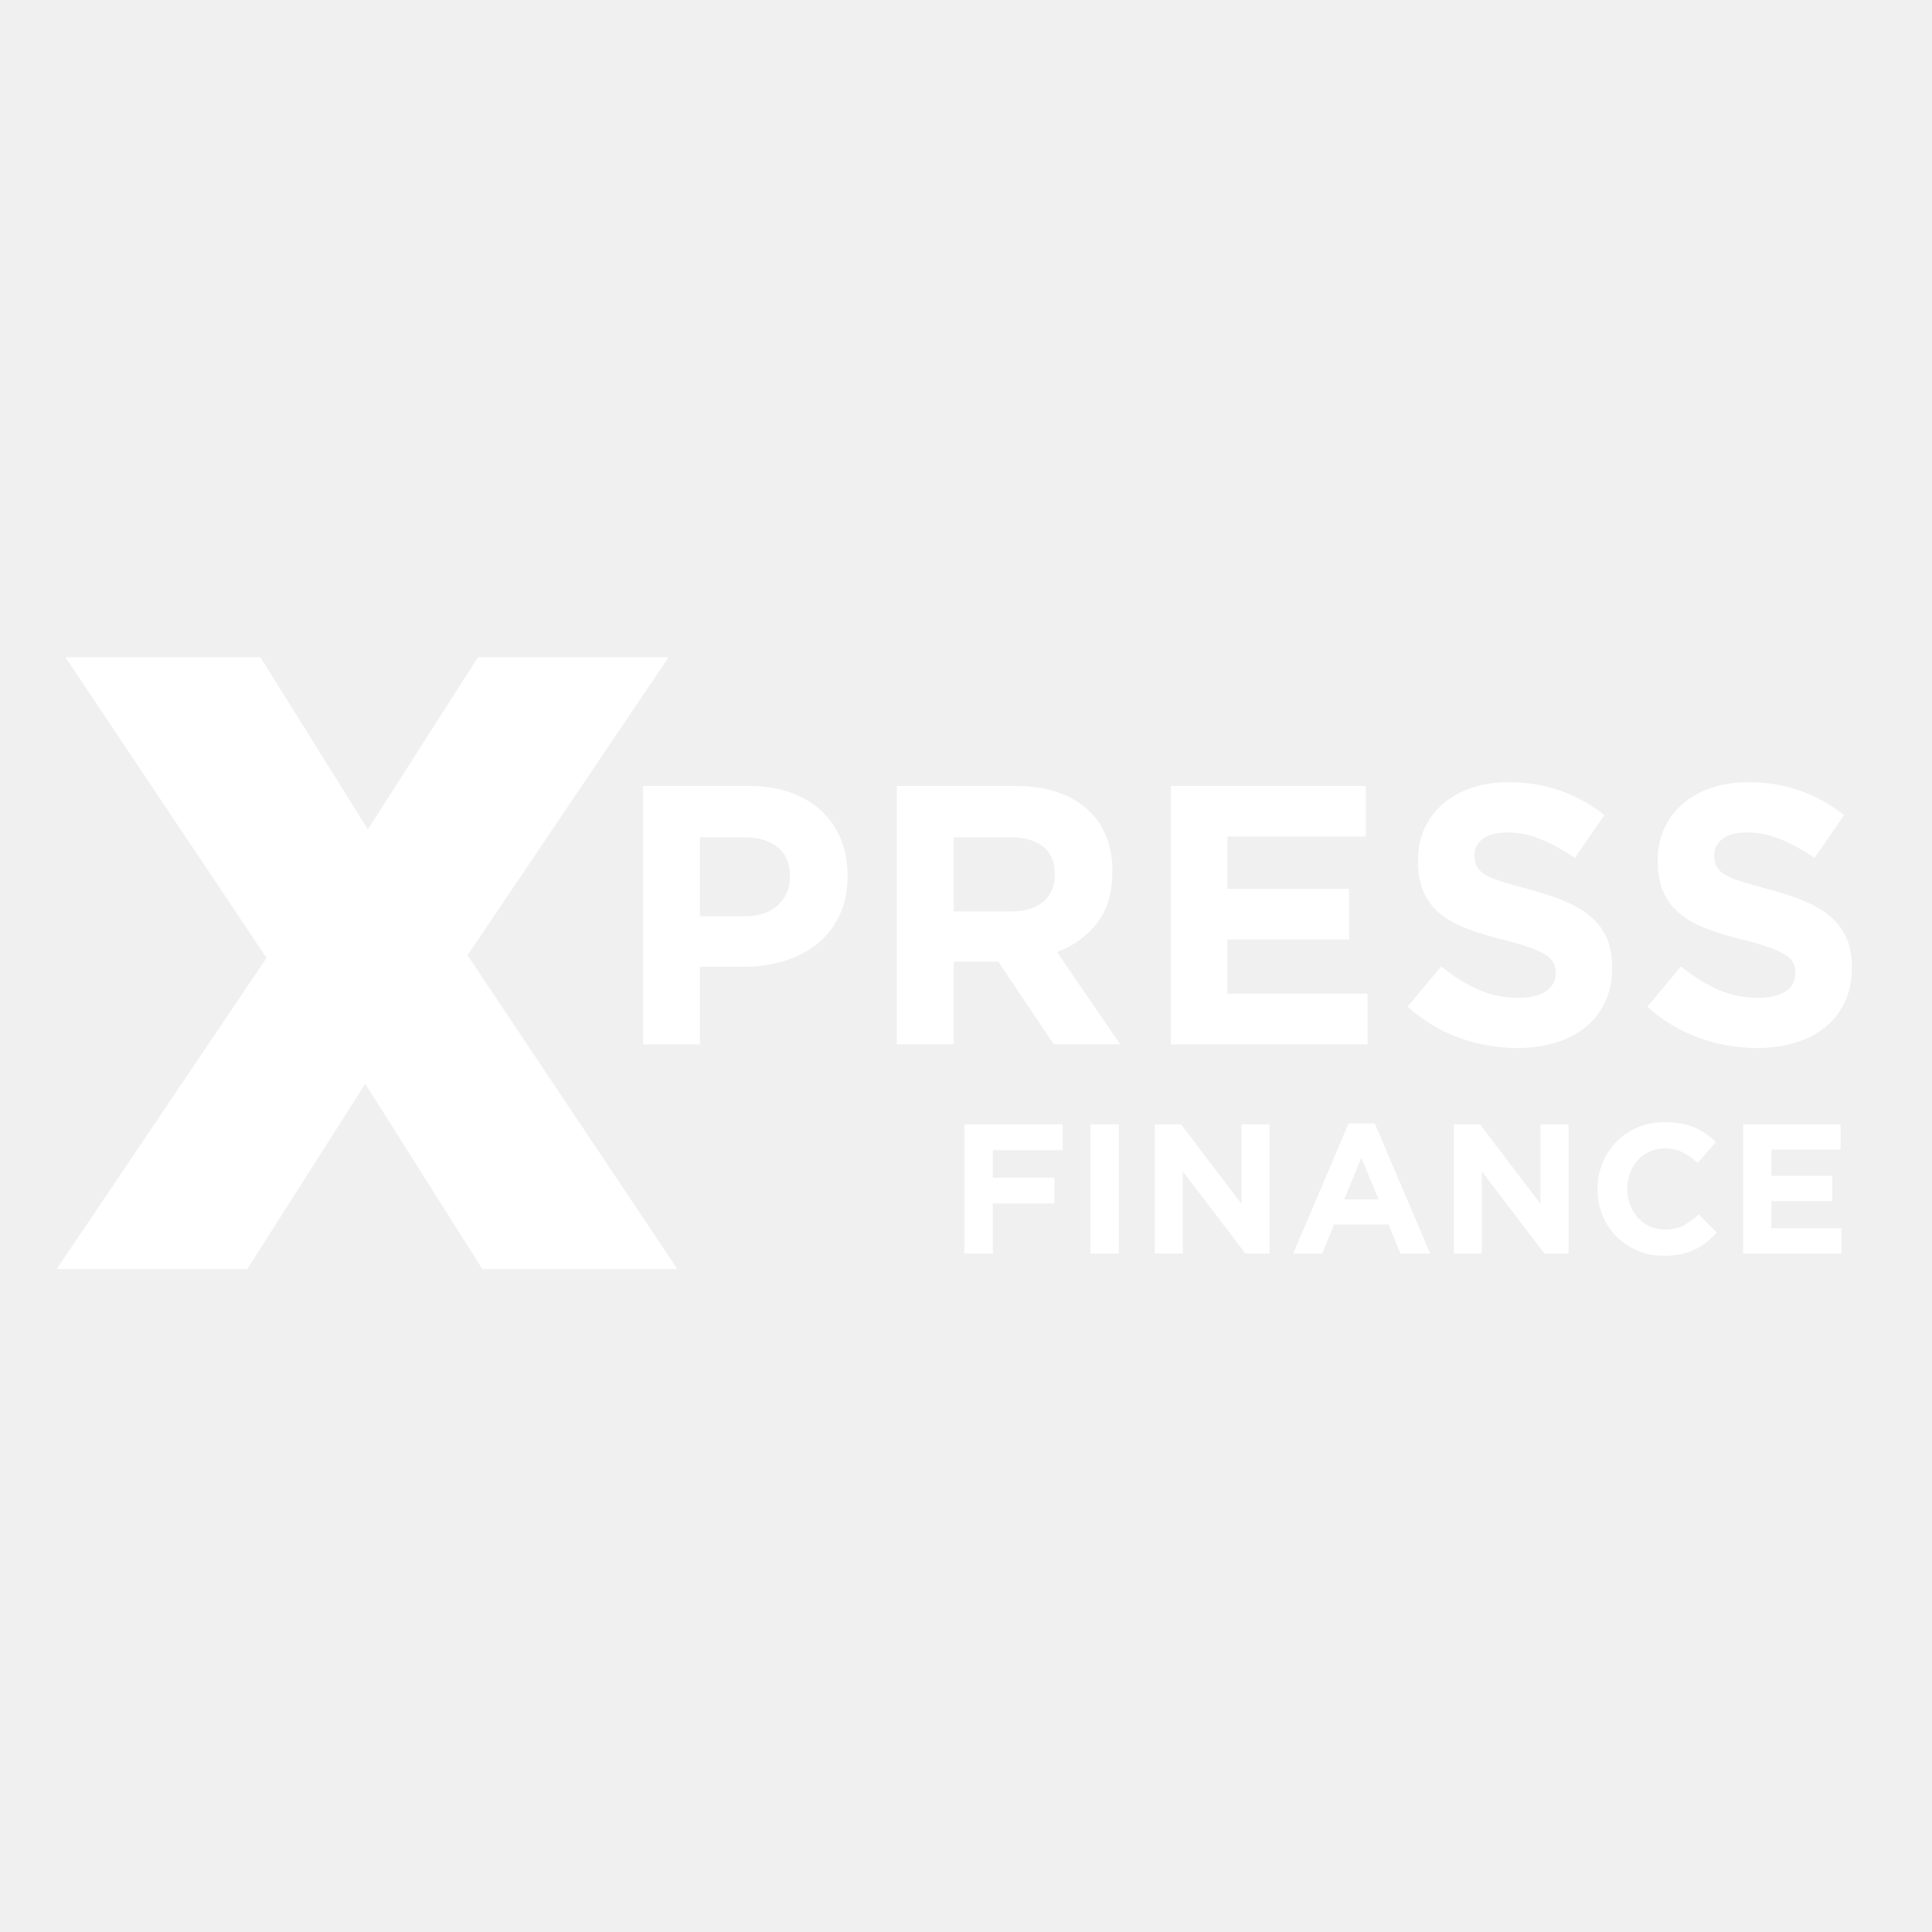
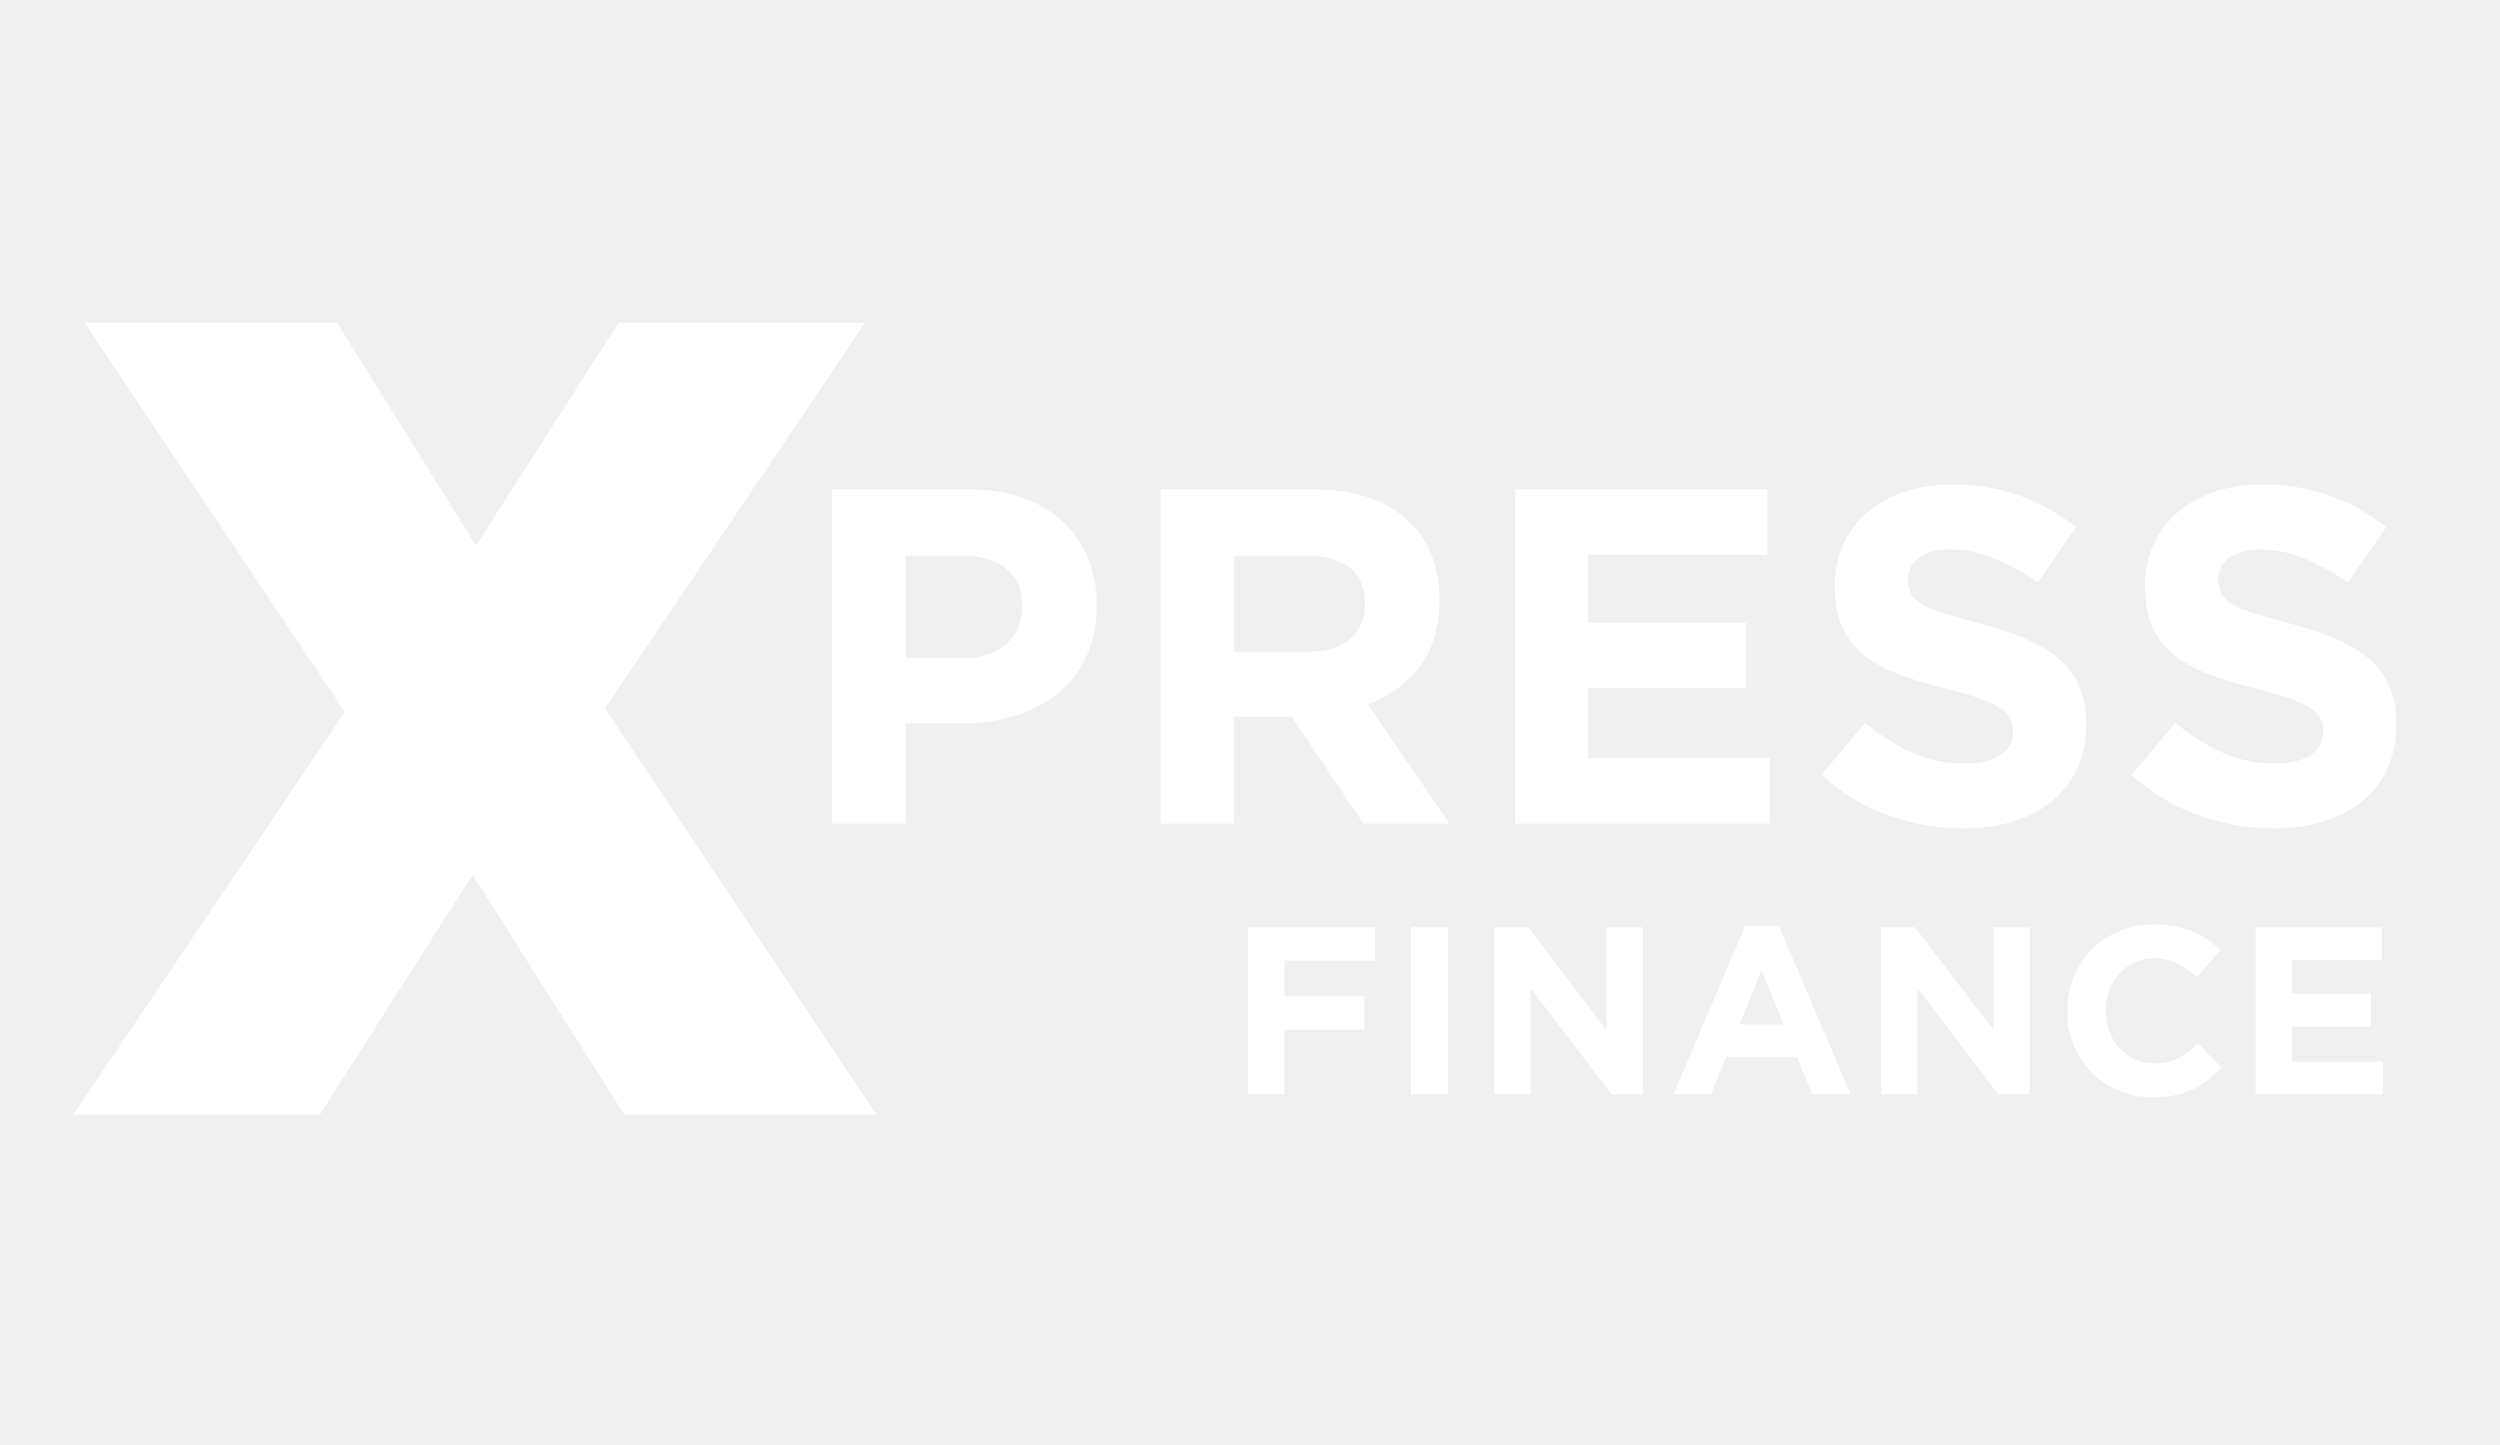
- <svg xmlns="http://www.w3.org/2000/svg" width="2000" zoomAndPan="magnify" viewBox="156 311 1175 679" height="2000" preserveAspectRatio="xMidYMid meet" version="1.0">
+ <svg xmlns="http://www.w3.org/2000/svg" width="1175" zoomAndPan="magnify" viewBox="156 311 1175 679" height="679" preserveAspectRatio="xMidYMid meet" version="1.0">
  <defs>
    <g />
    <clipPath id="658453fab1">
      <path d="M 0.641 0.922 L 418 0.922 L 418 638.84 L 0.641 638.84 Z M 0.641 0.922 " clip-rule="nonzero" />
    </clipPath>
    <clipPath id="53eda055a3">
      <rect x="0" width="418" y="0" height="639" />
    </clipPath>
    <clipPath id="b0c391ff06">
      <path d="M 344 159 L 1134.16 159 L 1134.16 432 L 344 432 Z M 344 159 " clip-rule="nonzero" />
    </clipPath>
    <clipPath id="149ddfff97">
      <rect x="0" width="791" y="0" height="273" />
    </clipPath>
    <clipPath id="d5ae6219db">
      <rect x="0" width="562" y="0" height="141" />
    </clipPath>
    <clipPath id="84ccb726e0">
      <rect x="0" width="1135" y="0" height="639" />
    </clipPath>
  </defs>
  <g transform="matrix(1, 0, 0, 1, 176, 331)">
    <g clip-path="url(#84ccb726e0)">
      <g clip-path="url(#658453fab1)">
        <g transform="matrix(1, 0, 0, 1, 0, 0.000000000000113687)">
          <g clip-path="url(#53eda055a3)">
            <g fill="#ffffff" fill-opacity="1">
              <g transform="translate(8.637852, 503.8378)">
                <g>
                  <path d="M 262.078 -372.125 L 377.969 -372.125 L 255.703 -190.844 L 383.297 0 L 264.734 0 L 193.5 -112.703 L 121.734 0 L 5.844 0 L 133.438 -189.25 L 11.156 -372.125 L 129.719 -372.125 L 195.094 -267.406 Z M 262.078 -372.125 " />
                </g>
              </g>
            </g>
          </g>
        </g>
      </g>
      <g clip-path="url(#b0c391ff06)">
        <g transform="matrix(1, 0, 0, 1, 344, 159)">
          <g clip-path="url(#149ddfff97)">
            <g fill="#ffffff" fill-opacity="1">
              <g transform="translate(8.253213, 208.1202)">
                <g>
                  <path d="M 18.859 -157.125 L 83.047 -157.125 C 92.473 -157.125 100.891 -155.812 108.297 -153.188 C 115.711 -150.57 122 -146.867 127.156 -142.078 C 132.32 -137.297 136.289 -131.57 139.062 -124.906 C 141.832 -118.25 143.219 -110.883 143.219 -102.812 L 143.219 -102.359 C 143.219 -93.234 141.566 -85.227 138.266 -78.344 C 134.973 -71.457 130.445 -65.691 124.688 -61.047 C 118.926 -56.41 112.191 -52.93 104.484 -50.609 C 96.785 -48.297 88.52 -47.141 79.688 -47.141 L 53.422 -47.141 L 53.422 0 L 18.859 0 Z M 80.812 -77.891 C 89.488 -77.891 96.219 -80.172 101 -84.734 C 105.789 -89.297 108.188 -94.945 108.188 -101.688 L 108.188 -102.141 C 108.188 -109.922 105.68 -115.828 100.672 -119.859 C 95.66 -123.898 88.816 -125.922 80.141 -125.922 L 53.422 -125.922 L 53.422 -77.891 Z M 80.812 -77.891 " />
                </g>
              </g>
            </g>
            <g fill="#ffffff" fill-opacity="1">
              <g transform="translate(162.5798, 208.1202)">
                <g>
                  <path d="M 18.859 -157.125 L 90.688 -157.125 C 110.594 -157.125 125.859 -151.812 136.484 -141.188 C 145.453 -132.207 149.938 -120.238 149.938 -105.281 L 149.938 -104.828 C 149.938 -92.109 146.832 -81.742 140.625 -73.734 C 134.414 -65.734 126.301 -59.859 116.281 -56.109 L 154.656 0 L 114.25 0 L 80.578 -50.281 L 53.422 -50.281 L 53.422 0 L 18.859 0 Z M 88.438 -80.812 C 96.969 -80.812 103.516 -82.832 108.078 -86.875 C 112.641 -90.914 114.922 -96.301 114.922 -103.031 L 114.922 -103.484 C 114.922 -110.961 112.523 -116.57 107.734 -120.312 C 102.953 -124.051 96.297 -125.922 87.766 -125.922 L 53.422 -125.922 L 53.422 -80.812 Z M 88.438 -80.812 " />
                </g>
              </g>
            </g>
            <g fill="#ffffff" fill-opacity="1">
              <g transform="translate(329.2434, 208.1202)">
                <g>
                  <path d="M 18.859 -157.125 L 137.375 -157.125 L 137.375 -126.375 L 53.203 -126.375 L 53.203 -94.5 L 127.281 -94.5 L 127.281 -63.75 L 53.203 -63.75 L 53.203 -30.75 L 138.5 -30.75 L 138.5 0 L 18.859 0 Z M 18.859 -157.125 " />
                </g>
              </g>
            </g>
            <g fill="#ffffff" fill-opacity="1">
              <g transform="translate(484.0185, 208.1202)">
                <g>
                  <path d="M 74.75 2.25 C 62.781 2.25 51.031 0.191 39.5 -3.922 C 27.977 -8.035 17.504 -14.359 8.078 -22.891 L 28.5 -47.359 C 35.688 -41.523 43.055 -36.883 50.609 -33.438 C 58.172 -30 66.441 -28.281 75.422 -28.281 C 82.609 -28.281 88.18 -29.586 92.141 -32.203 C 96.109 -34.828 98.094 -38.457 98.094 -43.094 L 98.094 -43.547 C 98.094 -45.785 97.68 -47.766 96.859 -49.484 C 96.035 -51.211 94.461 -52.82 92.141 -54.312 C 89.828 -55.812 86.609 -57.312 82.484 -58.812 C 78.367 -60.312 73.02 -61.883 66.438 -63.531 C 58.508 -65.469 51.328 -67.633 44.891 -70.031 C 38.453 -72.426 32.988 -75.379 28.5 -78.891 C 24.02 -82.41 20.539 -86.789 18.062 -92.031 C 15.594 -97.27 14.359 -103.781 14.359 -111.562 L 14.359 -112.016 C 14.359 -119.191 15.707 -125.66 18.406 -131.422 C 21.102 -137.18 24.879 -142.156 29.734 -146.344 C 34.598 -150.539 40.395 -153.758 47.125 -156 C 53.863 -158.25 61.273 -159.375 69.359 -159.375 C 80.879 -159.375 91.461 -157.648 101.109 -154.203 C 110.766 -150.766 119.633 -145.828 127.719 -139.391 L 109.766 -113.359 C 102.734 -118.148 95.848 -121.926 89.109 -124.688 C 82.379 -127.457 75.645 -128.844 68.906 -128.844 C 62.176 -128.844 57.125 -127.531 53.75 -124.906 C 50.383 -122.289 48.703 -119.039 48.703 -115.156 L 48.703 -114.703 C 48.703 -112.16 49.188 -109.953 50.156 -108.078 C 51.133 -106.211 52.895 -104.531 55.438 -103.031 C 57.988 -101.531 61.469 -100.109 65.875 -98.766 C 70.289 -97.422 75.867 -95.848 82.609 -94.047 C 90.535 -91.953 97.602 -89.594 103.812 -86.969 C 110.02 -84.352 115.254 -81.211 119.516 -77.547 C 123.785 -73.879 127.004 -69.578 129.172 -64.641 C 131.348 -59.703 132.438 -53.789 132.438 -46.906 L 132.438 -46.469 C 132.438 -38.688 131.016 -31.766 128.172 -25.703 C 125.328 -19.641 121.359 -14.551 116.266 -10.438 C 111.18 -6.32 105.125 -3.176 98.094 -1 C 91.062 1.164 83.281 2.25 74.75 2.25 Z M 74.75 2.25 " />
                </g>
              </g>
            </g>
            <g fill="#ffffff" fill-opacity="1">
              <g transform="translate(629.8199, 208.1202)">
                <g>
                  <path d="M 74.75 2.25 C 62.781 2.25 51.031 0.191 39.5 -3.922 C 27.977 -8.035 17.504 -14.359 8.078 -22.891 L 28.5 -47.359 C 35.688 -41.523 43.055 -36.883 50.609 -33.438 C 58.172 -30 66.441 -28.281 75.422 -28.281 C 82.609 -28.281 88.18 -29.586 92.141 -32.203 C 96.109 -34.828 98.094 -38.457 98.094 -43.094 L 98.094 -43.547 C 98.094 -45.785 97.68 -47.766 96.859 -49.484 C 96.035 -51.211 94.461 -52.82 92.141 -54.312 C 89.828 -55.812 86.609 -57.312 82.484 -58.812 C 78.367 -60.312 73.02 -61.883 66.438 -63.531 C 58.508 -65.469 51.328 -67.633 44.891 -70.031 C 38.453 -72.426 32.988 -75.379 28.5 -78.891 C 24.02 -82.41 20.539 -86.789 18.062 -92.031 C 15.594 -97.27 14.359 -103.781 14.359 -111.562 L 14.359 -112.016 C 14.359 -119.191 15.707 -125.66 18.406 -131.422 C 21.102 -137.18 24.879 -142.156 29.734 -146.344 C 34.598 -150.539 40.395 -153.758 47.125 -156 C 53.863 -158.25 61.273 -159.375 69.359 -159.375 C 80.879 -159.375 91.461 -157.648 101.109 -154.203 C 110.766 -150.766 119.633 -145.828 127.719 -139.391 L 109.766 -113.359 C 102.734 -118.148 95.848 -121.926 89.109 -124.688 C 82.379 -127.457 75.645 -128.844 68.906 -128.844 C 62.176 -128.844 57.125 -127.531 53.75 -124.906 C 50.383 -122.289 48.703 -119.039 48.703 -115.156 L 48.703 -114.703 C 48.703 -112.16 49.188 -109.953 50.156 -108.078 C 51.133 -106.211 52.895 -104.531 55.438 -103.031 C 57.988 -101.531 61.469 -100.109 65.875 -98.766 C 70.289 -97.422 75.867 -95.848 82.609 -94.047 C 90.535 -91.953 97.602 -89.594 103.812 -86.969 C 110.02 -84.352 115.254 -81.211 119.516 -77.547 C 123.785 -73.879 127.004 -69.578 129.172 -64.641 C 131.348 -59.703 132.438 -53.789 132.438 -46.906 L 132.438 -46.469 C 132.438 -38.688 131.016 -31.766 128.172 -25.703 C 125.328 -19.641 121.359 -14.551 116.266 -10.438 C 111.18 -6.32 105.125 -3.176 98.094 -1 C 91.062 1.164 83.281 2.25 74.75 2.25 Z M 74.75 2.25 " />
                </g>
              </g>
            </g>
          </g>
        </g>
      </g>
      <g transform="matrix(1, 0, 0, 1, 552, 382)">
        <g clip-path="url(#d5ae6219db)">
          <g fill="#ffffff" fill-opacity="1">
            <g transform="translate(5.075998, 112.3709)">
              <g>
                <path d="M 9.422 -78.562 L 69.25 -78.562 L 69.25 -62.844 L 26.719 -62.844 L 26.719 -46.125 L 64.203 -46.125 L 64.203 -30.422 L 26.719 -30.422 L 26.719 0 L 9.422 0 Z M 9.422 -78.562 " />
              </g>
            </g>
          </g>
          <g fill="#ffffff" fill-opacity="1">
            <g transform="translate(80.95038, 112.3709)">
              <g>
                <path d="M 10.219 -78.562 L 27.5 -78.562 L 27.5 0 L 10.219 0 Z M 10.219 -78.562 " />
              </g>
            </g>
          </g>
          <g fill="#ffffff" fill-opacity="1">
            <g transform="translate(120.9078, 112.3709)">
              <g>
                <path d="M 9.422 -78.562 L 25.359 -78.562 L 62.172 -30.188 L 62.172 -78.562 L 79.234 -78.562 L 79.234 0 L 64.531 0 L 26.484 -49.938 L 26.484 0 L 9.422 0 Z M 9.422 -78.562 " />
              </g>
            </g>
          </g>
          <g fill="#ffffff" fill-opacity="1">
            <g transform="translate(211.8225, 112.3709)">
              <g>
                <path d="M 36.359 -79.125 L 52.297 -79.125 L 85.969 0 L 67.906 0 L 60.719 -17.625 L 27.5 -17.625 L 20.312 0 L 2.688 0 Z M 54.547 -32.891 L 44.109 -58.359 L 33.672 -32.891 Z M 54.547 -32.891 " />
              </g>
            </g>
          </g>
          <g fill="#ffffff" fill-opacity="1">
            <g transform="translate(302.7371, 112.3709)">
              <g>
                <path d="M 9.422 -78.562 L 25.359 -78.562 L 62.172 -30.188 L 62.172 -78.562 L 79.234 -78.562 L 79.234 0 L 64.531 0 L 26.484 -49.938 L 26.484 0 L 9.422 0 Z M 9.422 -78.562 " />
              </g>
            </g>
          </g>
          <g fill="#ffffff" fill-opacity="1">
            <g transform="translate(393.6518, 112.3709)">
              <g>
                <path d="M 46.234 1.344 C 40.473 1.344 35.125 0.297 30.188 -1.797 C 25.25 -3.891 20.984 -6.75 17.391 -10.375 C 13.805 -14.008 11.004 -18.297 8.984 -23.234 C 6.961 -28.172 5.953 -33.445 5.953 -39.062 L 5.953 -39.281 C 5.953 -44.895 6.961 -50.148 8.984 -55.047 C 11.004 -59.953 13.805 -64.254 17.391 -67.953 C 20.984 -71.66 25.285 -74.578 30.297 -76.703 C 35.316 -78.836 40.852 -79.906 46.906 -79.906 C 50.57 -79.906 53.922 -79.602 56.953 -79 C 59.984 -78.406 62.734 -77.582 65.203 -76.531 C 67.672 -75.488 69.953 -74.219 72.047 -72.719 C 74.148 -71.227 76.098 -69.586 77.891 -67.797 L 66.891 -55.109 C 63.828 -57.879 60.703 -60.047 57.516 -61.609 C 54.336 -63.18 50.766 -63.969 46.797 -63.969 C 43.504 -63.969 40.457 -63.332 37.656 -62.062 C 34.852 -60.789 32.441 -59.031 30.422 -56.781 C 28.398 -54.539 26.828 -51.941 25.703 -48.984 C 24.578 -46.035 24.016 -42.875 24.016 -39.5 L 24.016 -39.281 C 24.016 -35.914 24.578 -32.734 25.703 -29.734 C 26.828 -26.742 28.379 -24.125 30.359 -21.875 C 32.336 -19.633 34.727 -17.859 37.531 -16.547 C 40.344 -15.242 43.43 -14.594 46.797 -14.594 C 51.285 -14.594 55.082 -15.414 58.188 -17.062 C 61.289 -18.707 64.379 -20.953 67.453 -23.797 L 78.453 -12.688 C 76.43 -10.508 74.332 -8.562 72.156 -6.844 C 69.988 -5.125 67.613 -3.645 65.031 -2.406 C 62.457 -1.176 59.633 -0.242 56.562 0.391 C 53.5 1.023 50.055 1.344 46.234 1.344 Z M 46.234 1.344 " />
              </g>
            </g>
          </g>
          <g fill="#ffffff" fill-opacity="1">
            <g transform="translate(478.7299, 112.3709)">
              <g>
                <path d="M 9.422 -78.562 L 68.688 -78.562 L 68.688 -63.188 L 26.594 -63.188 L 26.594 -47.25 L 63.641 -47.25 L 63.641 -31.875 L 26.594 -31.875 L 26.594 -15.375 L 69.25 -15.375 L 69.25 0 L 9.422 0 Z M 9.422 -78.562 " />
              </g>
            </g>
          </g>
        </g>
      </g>
    </g>
  </g>
</svg>
